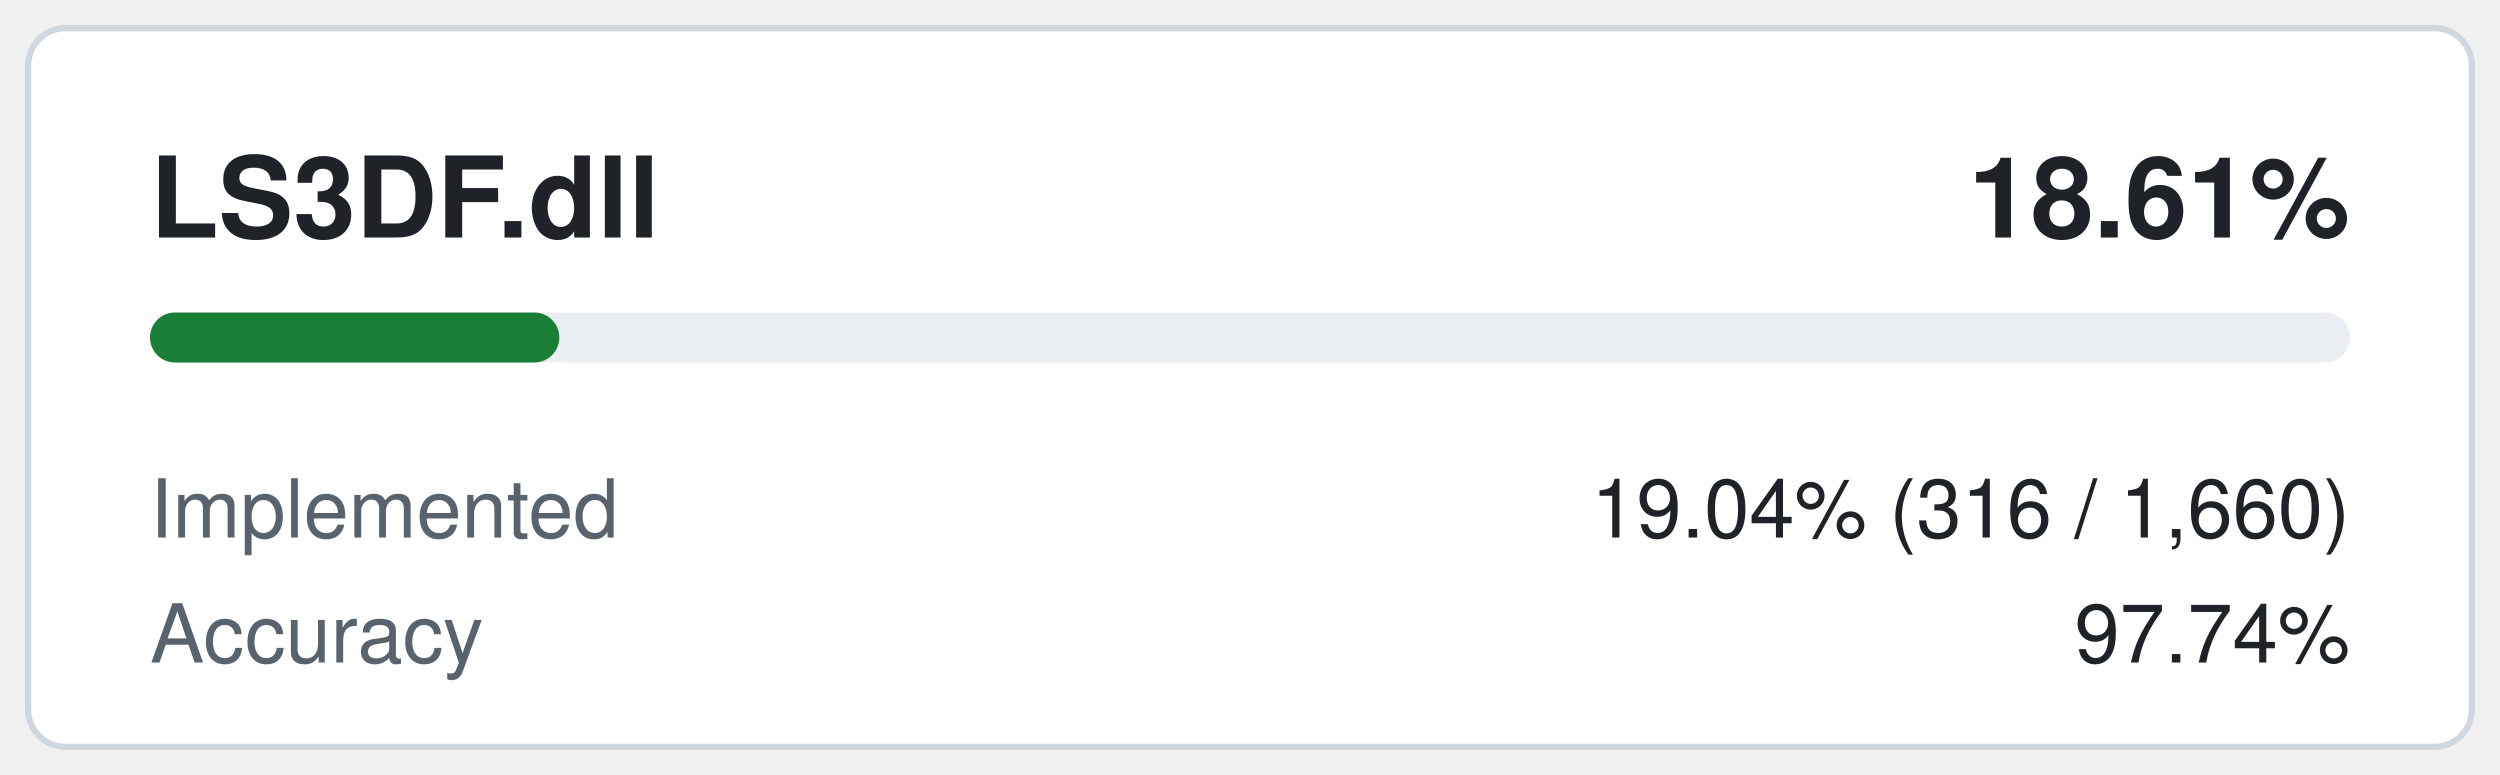
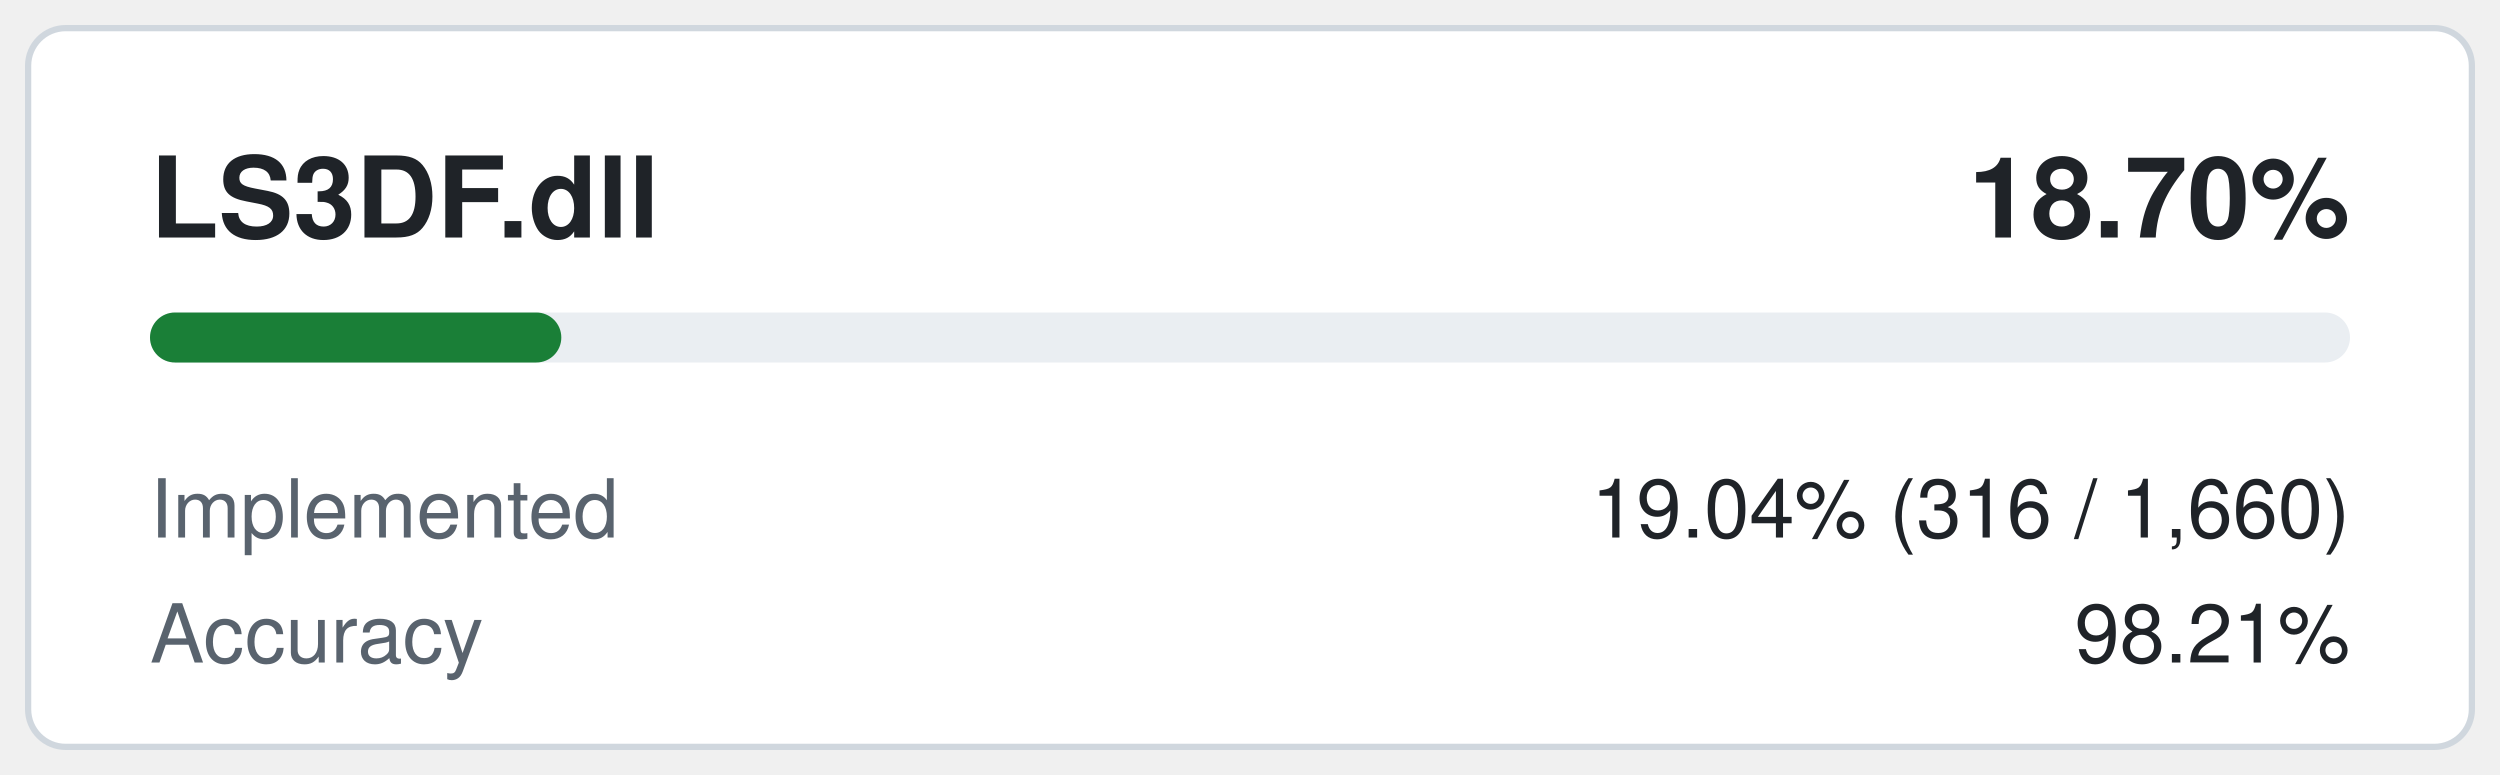
- <svg xmlns="http://www.w3.org/2000/svg" width="400" height="124" viewBox="0 0 400 124" role="img" aria-label="LS3DF.dll: 18.61% decompiled">
+ <svg xmlns="http://www.w3.org/2000/svg" width="400" height="124" viewBox="0 0 400 124" role="img" aria-label="LS3DF.dll: 18.70% decompiled">
  <style>
  .card { fill: #ffffff; stroke: #d0d7de; }
  .track { fill: #eaeef2; }
  .bar { fill: #1a7f37; }
  text { font-family: -apple-system, BlinkMacSystemFont, "Segoe UI", Helvetica, Arial, sans-serif; fill: #1f2328; font-variant-numeric: tabular-nums; }
  .muted { fill: #59636e; }
  @media (prefers-color-scheme: dark) {
    .card { fill: #0d1117; stroke: #3d444d; }
    .track { fill: #262c36; }
    .bar { fill: #3fb950; }
    text { fill: #f0f6fc; }
    .muted { fill: #9198a1; }
  }
</style>
  <rect class="card" x="4.5" y="4.5" width="391" height="115" rx="6" />
  <text x="24" y="38" font-size="18" font-weight="600">LS3DF.dll</text>
-   <text x="376" y="38" font-size="18" font-weight="600" text-anchor="end">18.61%</text>
+   <text x="376" y="38" font-size="18" font-weight="600" text-anchor="end">18.70%</text>
  <rect class="track" x="24" y="50" width="352" height="8" rx="4" />
-   <rect class="bar" x="24" y="50" width="65.49" height="8" rx="4" />
+   <rect class="bar" x="24" y="50" width="65.81" height="8" rx="4" />
  <text class="muted" x="24" y="86" font-size="13">Implemented</text>
  <text x="376" y="86" font-size="13" text-anchor="end">19.04% (316 / 1,660)</text>
  <text class="muted" x="24" y="106" font-size="13">Accuracy</text>
-   <text x="376" y="106" font-size="13" text-anchor="end">97.74%</text>
+   <text x="376" y="106" font-size="13" text-anchor="end">98.21%</text>
</svg>
